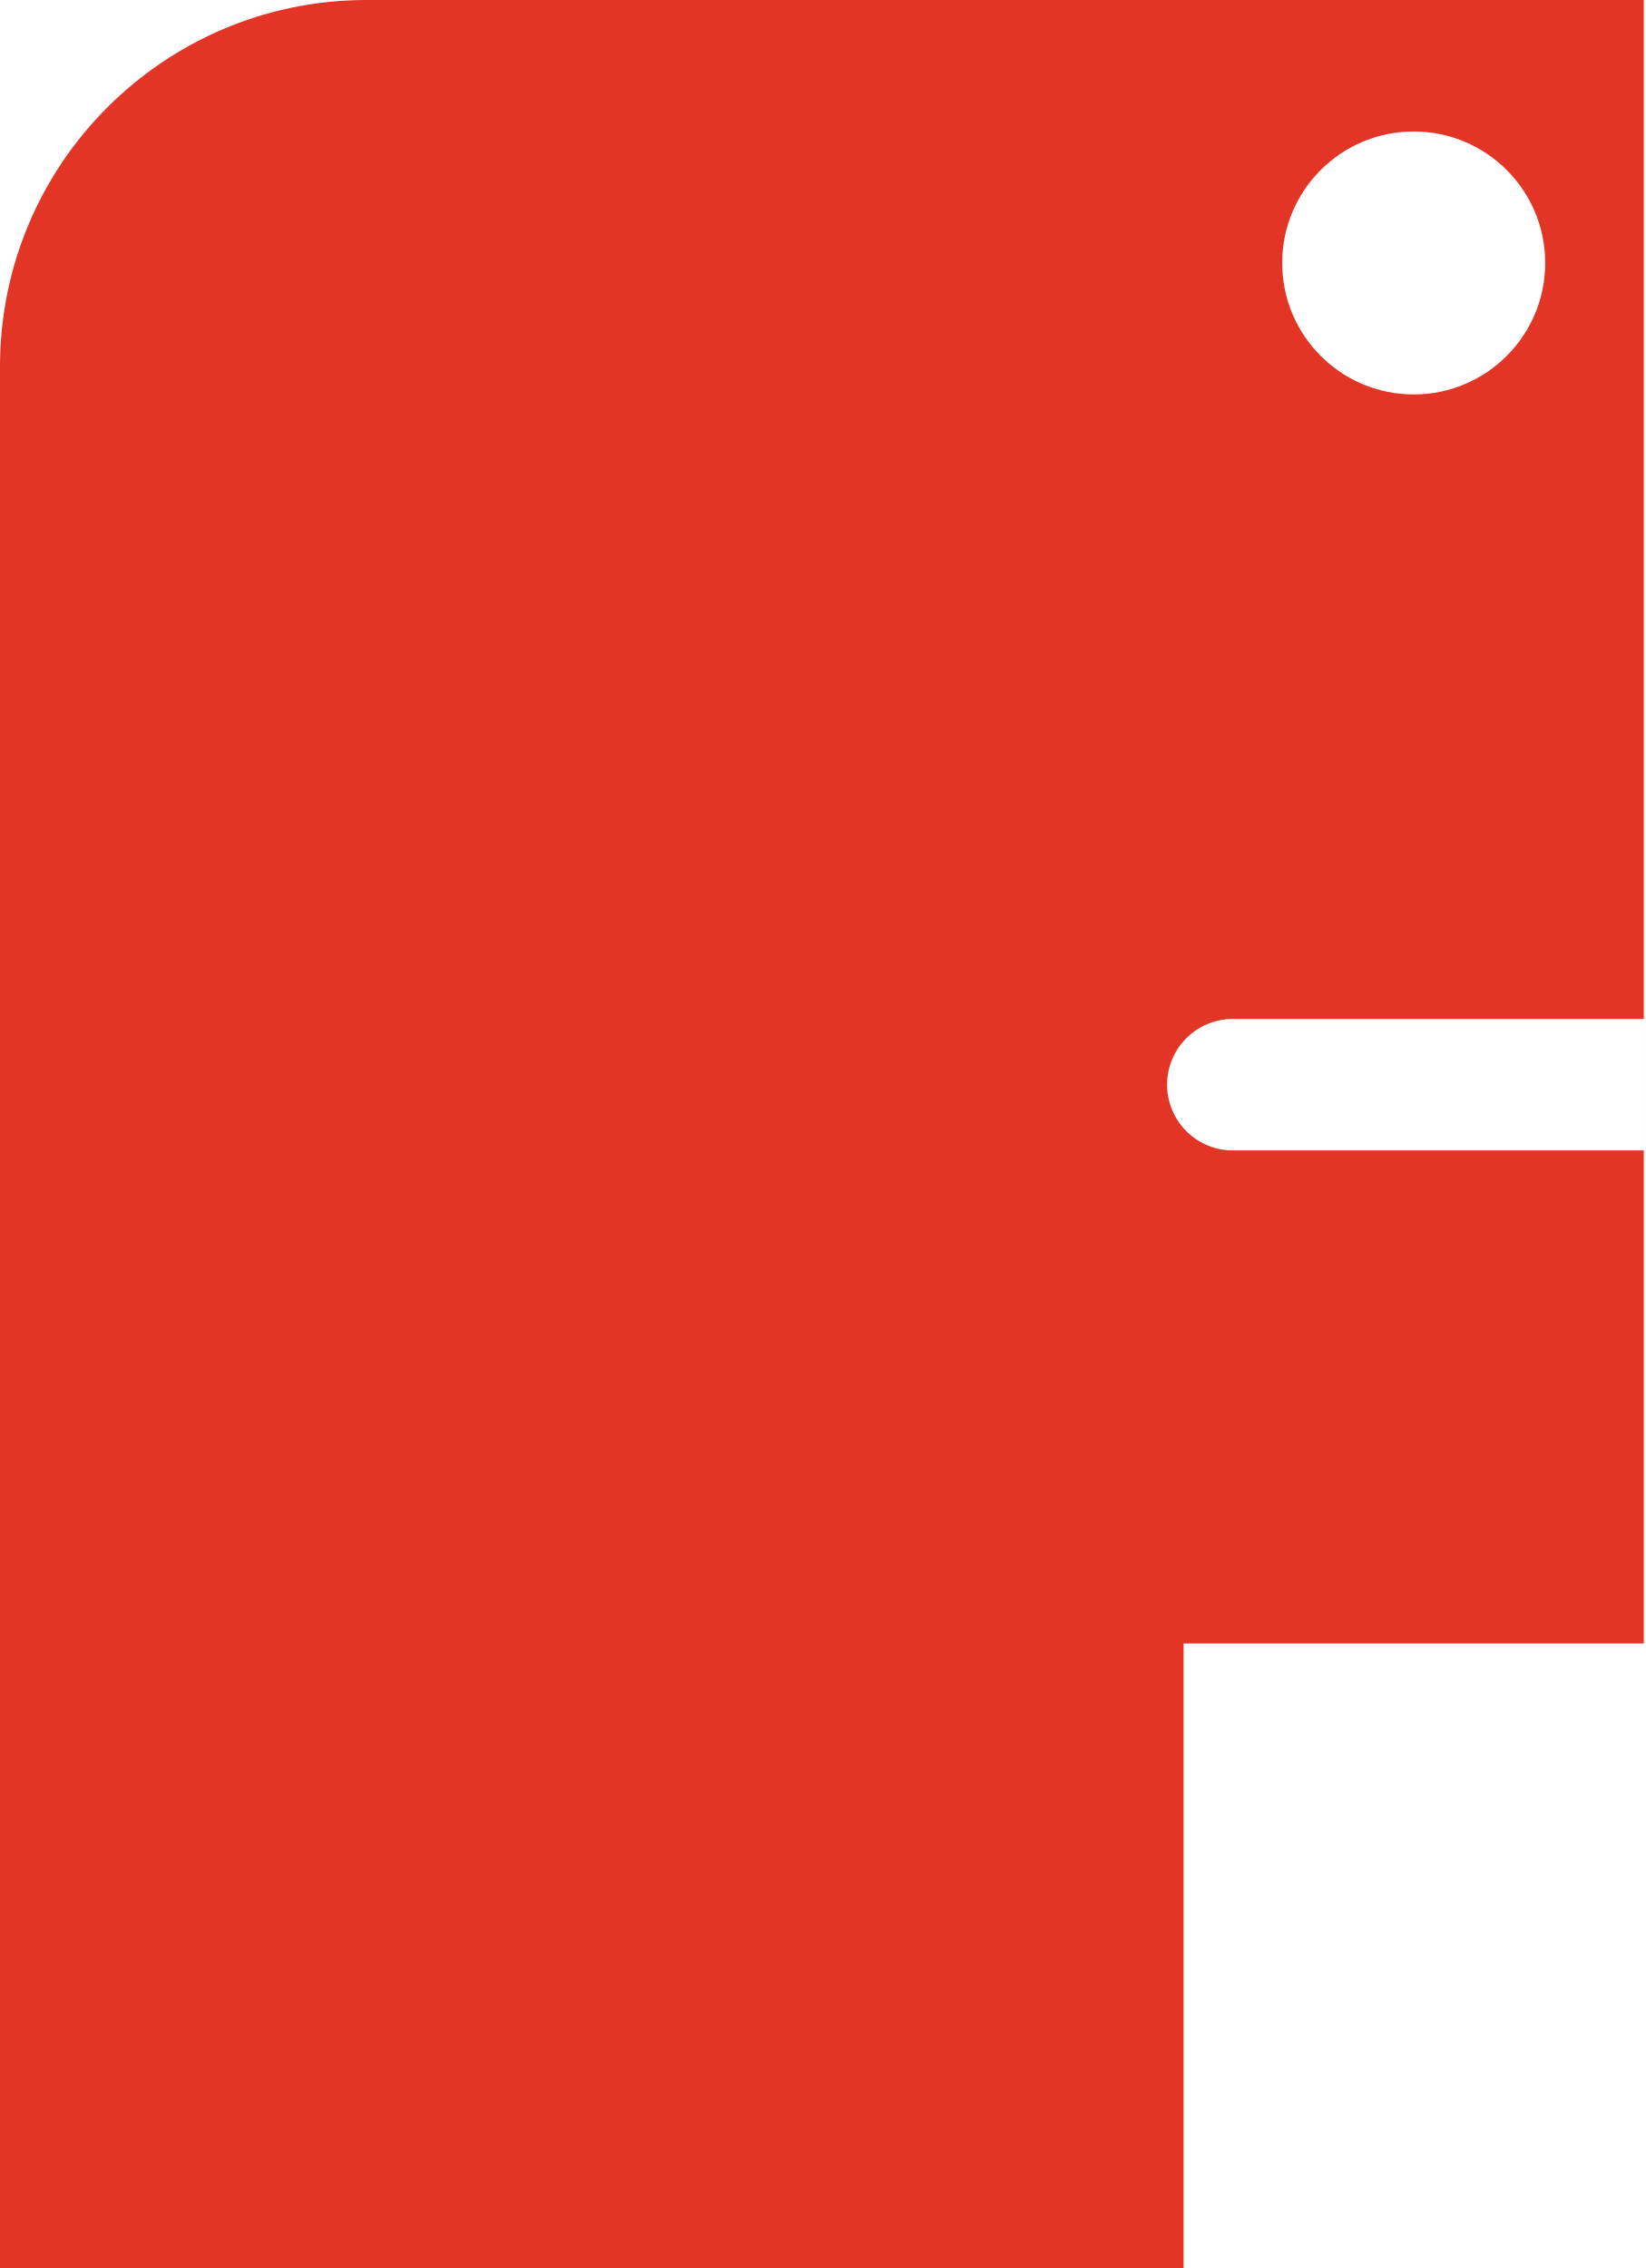
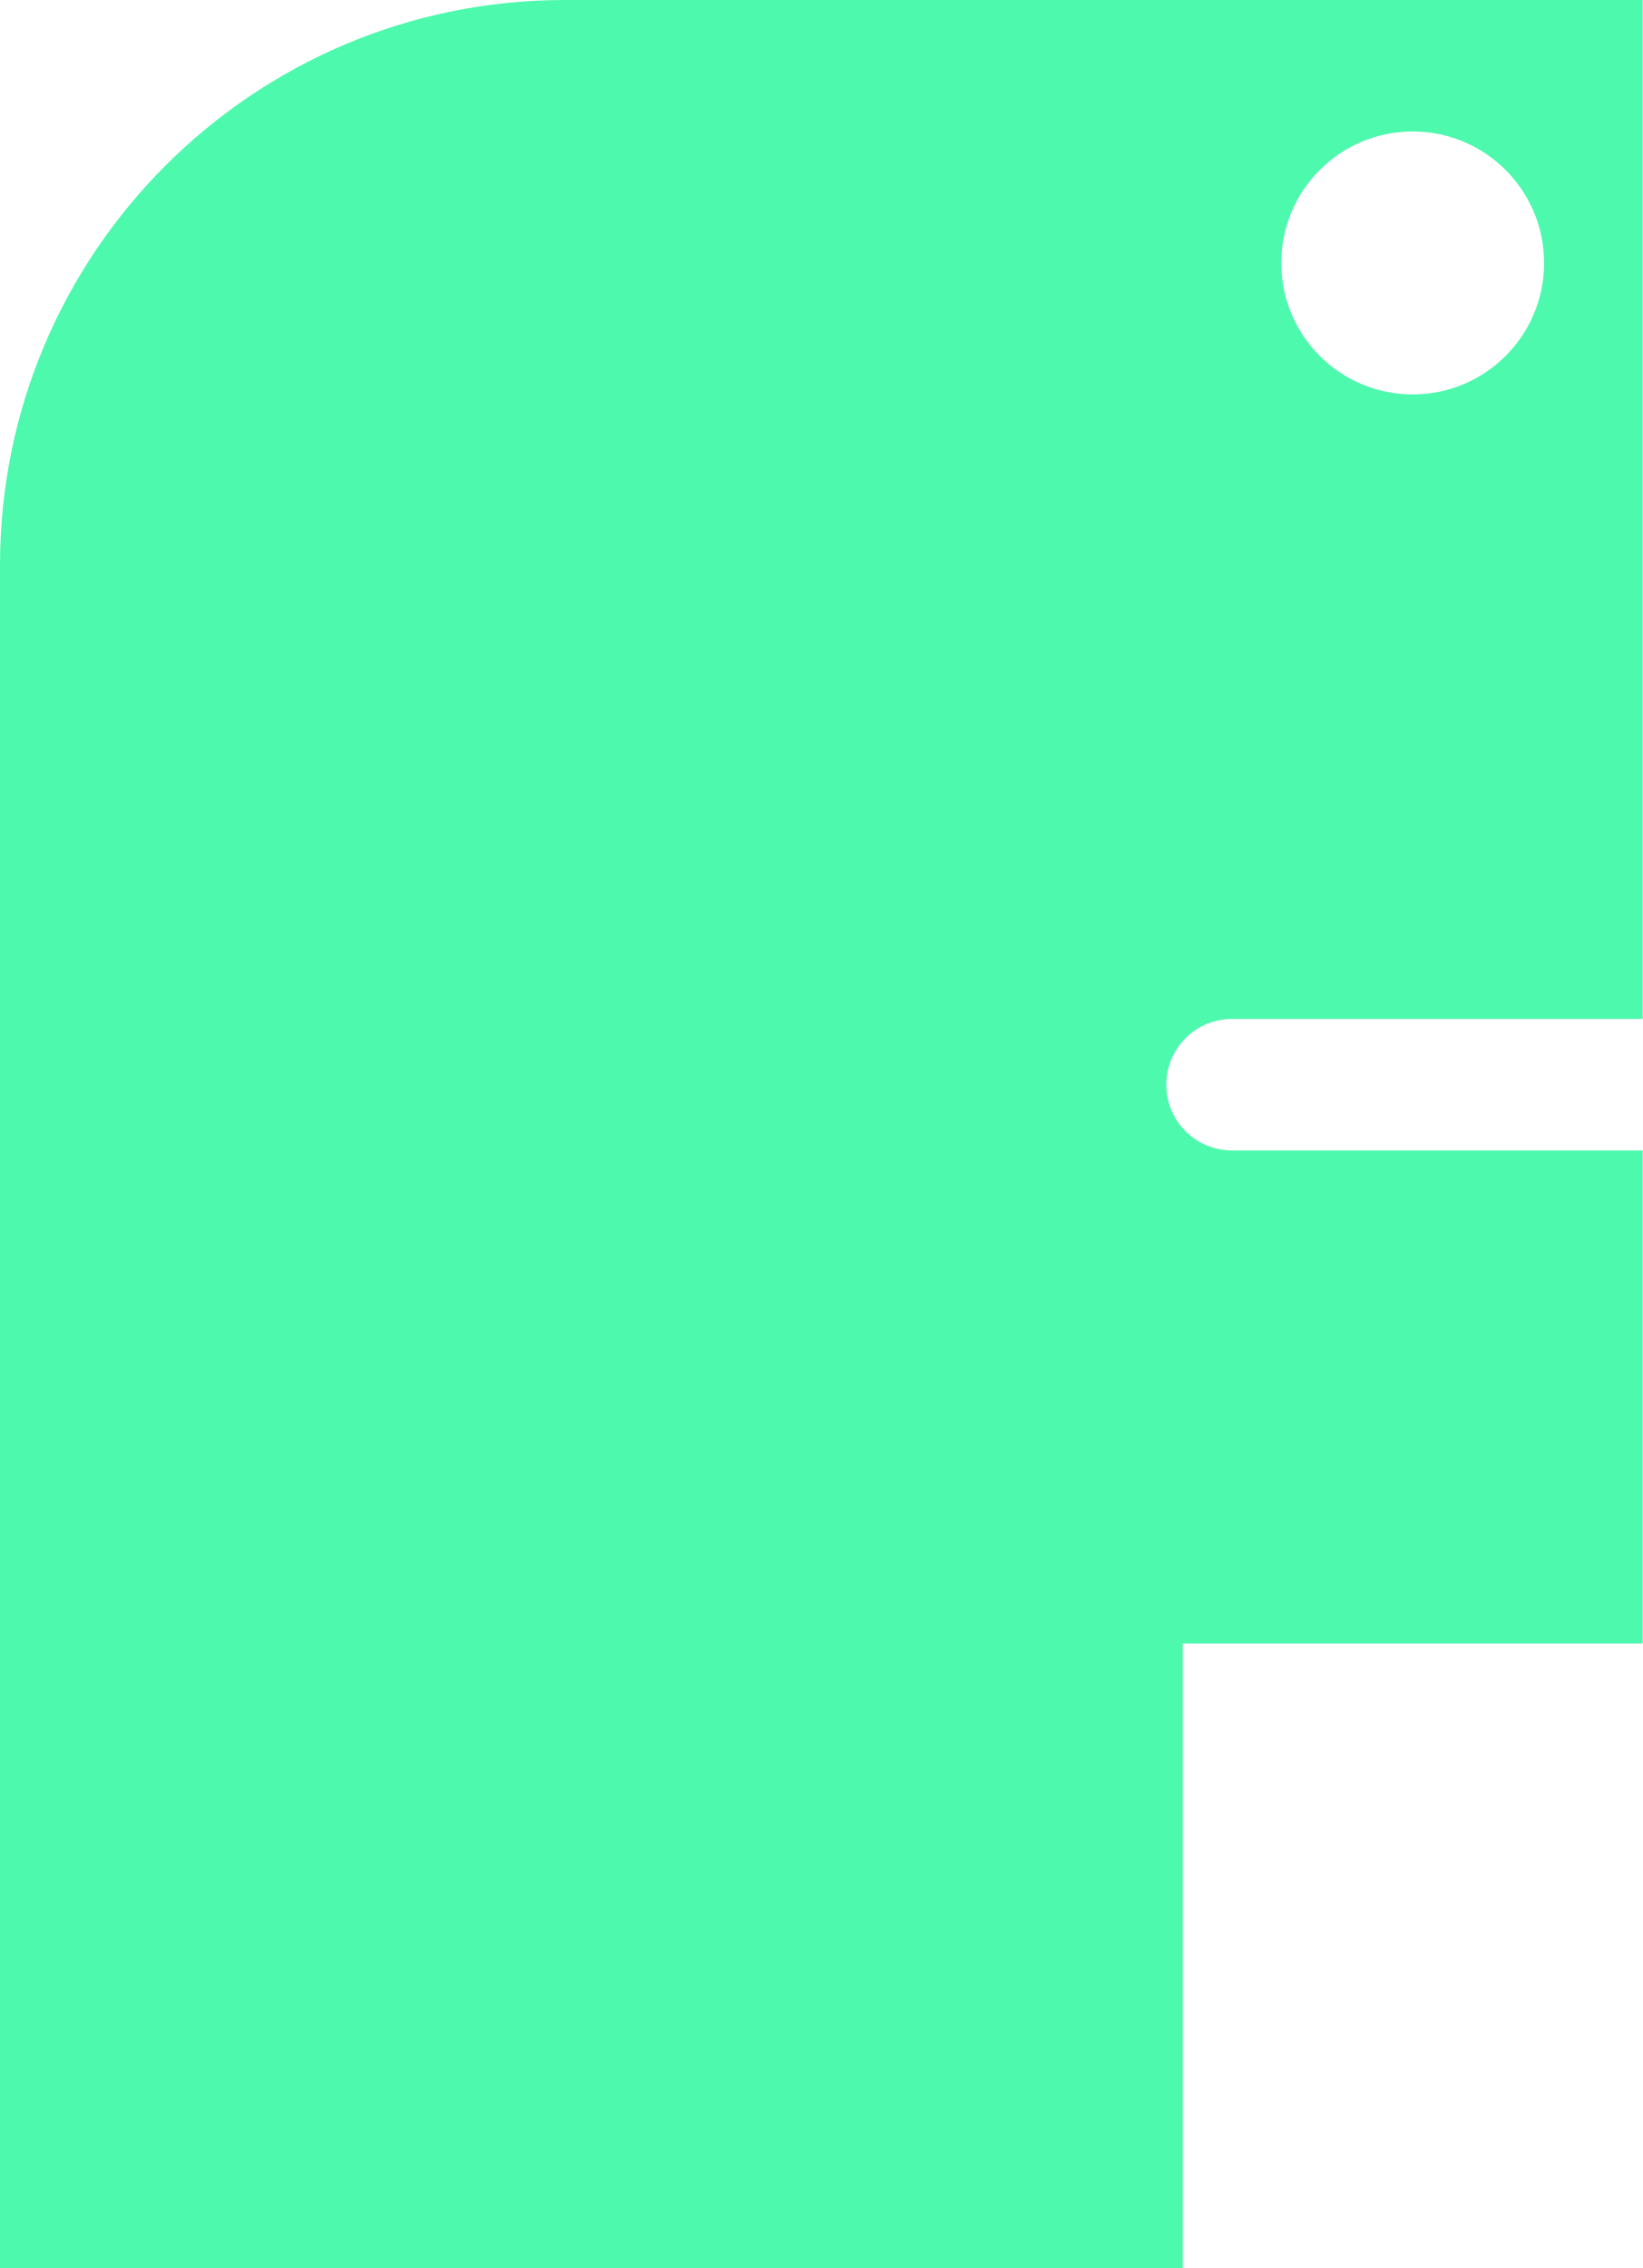
- <svg xmlns="http://www.w3.org/2000/svg" width="718" height="990" viewBox="0 0 718 990" fill="none">
-   <path d="M717.392 717.392H516.521V990H0V160C7.83614e-05 71.635 71.635 3.23513e-06 160 0H717.392V717.392ZM538.039 444.783C522.191 444.783 509.343 457.63 509.343 473.479C509.343 489.327 522.191 502.174 538.039 502.174H717.387V444.783H538.039ZM616.962 57.393C585.266 57.393 559.571 83.087 559.571 114.783C559.571 146.479 585.266 172.175 616.962 172.175C648.658 172.175 674.354 146.48 674.354 114.783C674.353 83.087 648.658 57.393 616.962 57.393Z" fill="#E23526" />
+ <svg xmlns="http://www.w3.org/2000/svg" width="717" height="990" viewBox="0 0 717 990" fill="none">
+   <path fill-rule="evenodd" clip-rule="evenodd" d="M717 717.391H516.24V990H0V246.73C0 110.465 110.405 0 246.595 0H717V717.391ZM537.745 444.784C521.906 444.784 509.066 457.631 509.066 473.479C509.066 489.327 521.906 502.174 537.745 502.174H716.994V444.784H537.745ZM616.626 57.393C584.947 57.393 559.265 83.087 559.265 114.784C559.265 146.48 584.947 172.175 616.626 172.175C648.305 172.175 673.985 146.48 673.985 114.784C673.985 83.088 648.305 57.394 616.626 57.393Z" fill="#4DF9AD" />
</svg>
